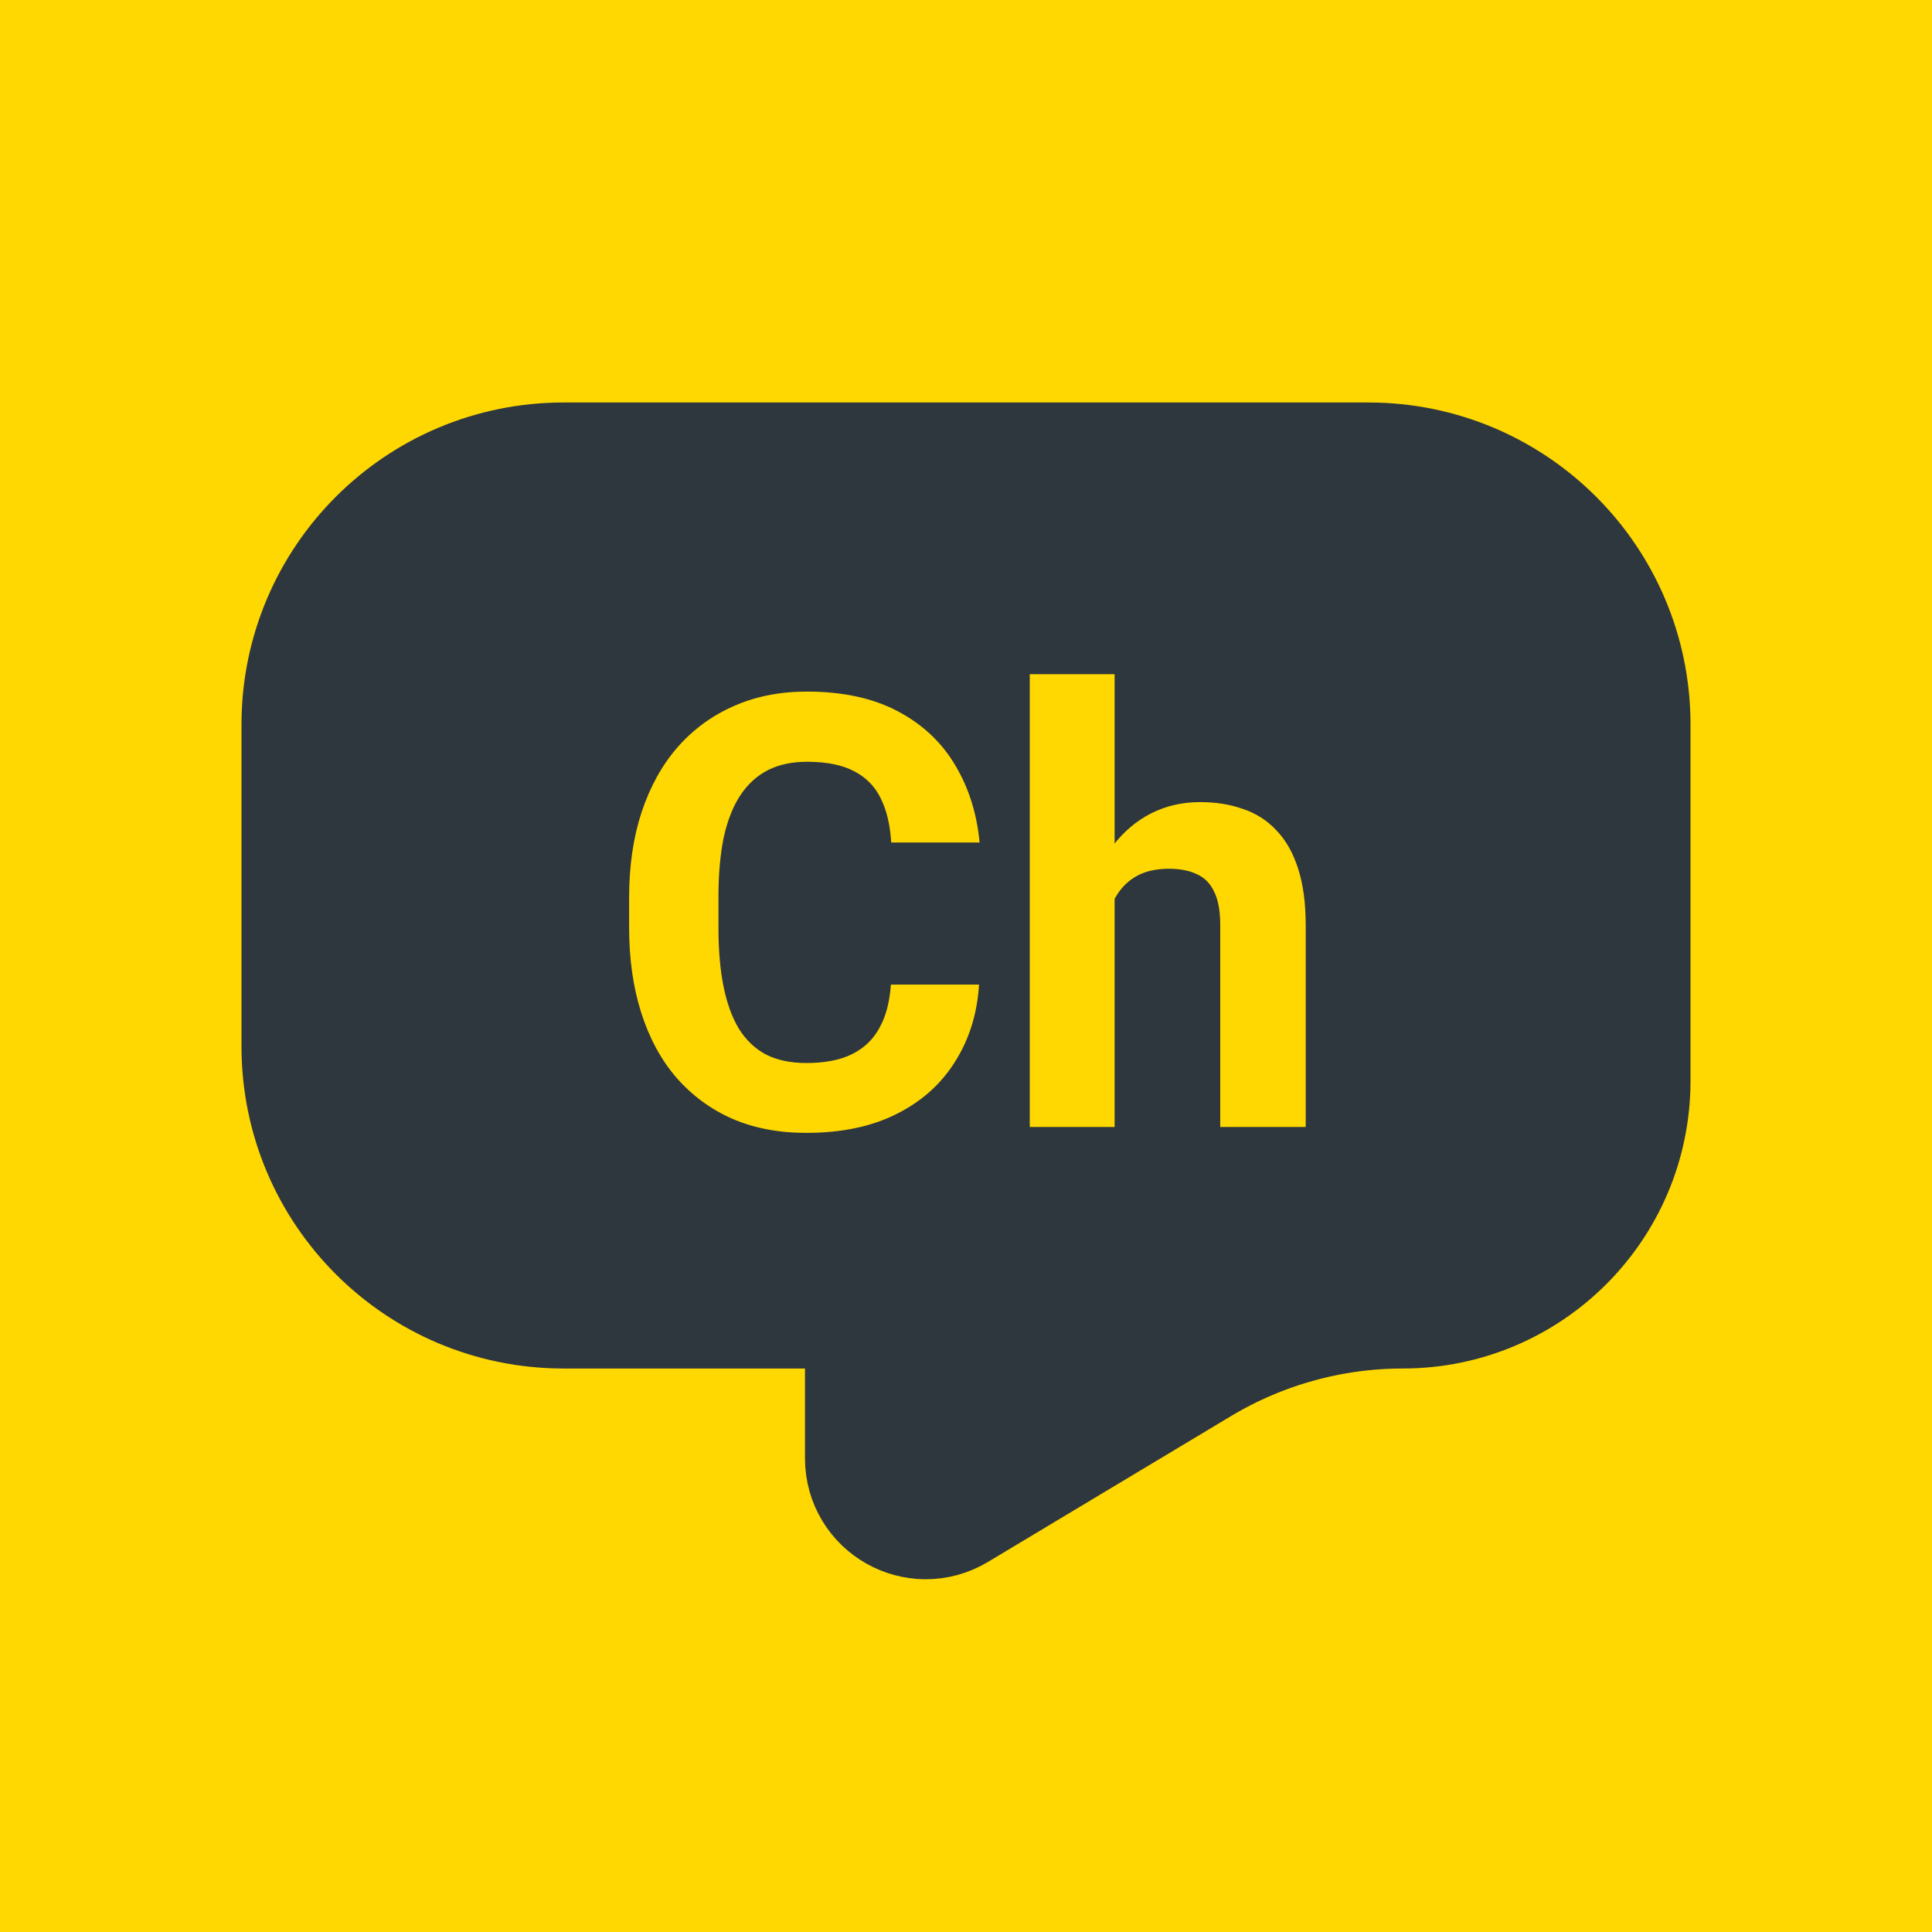
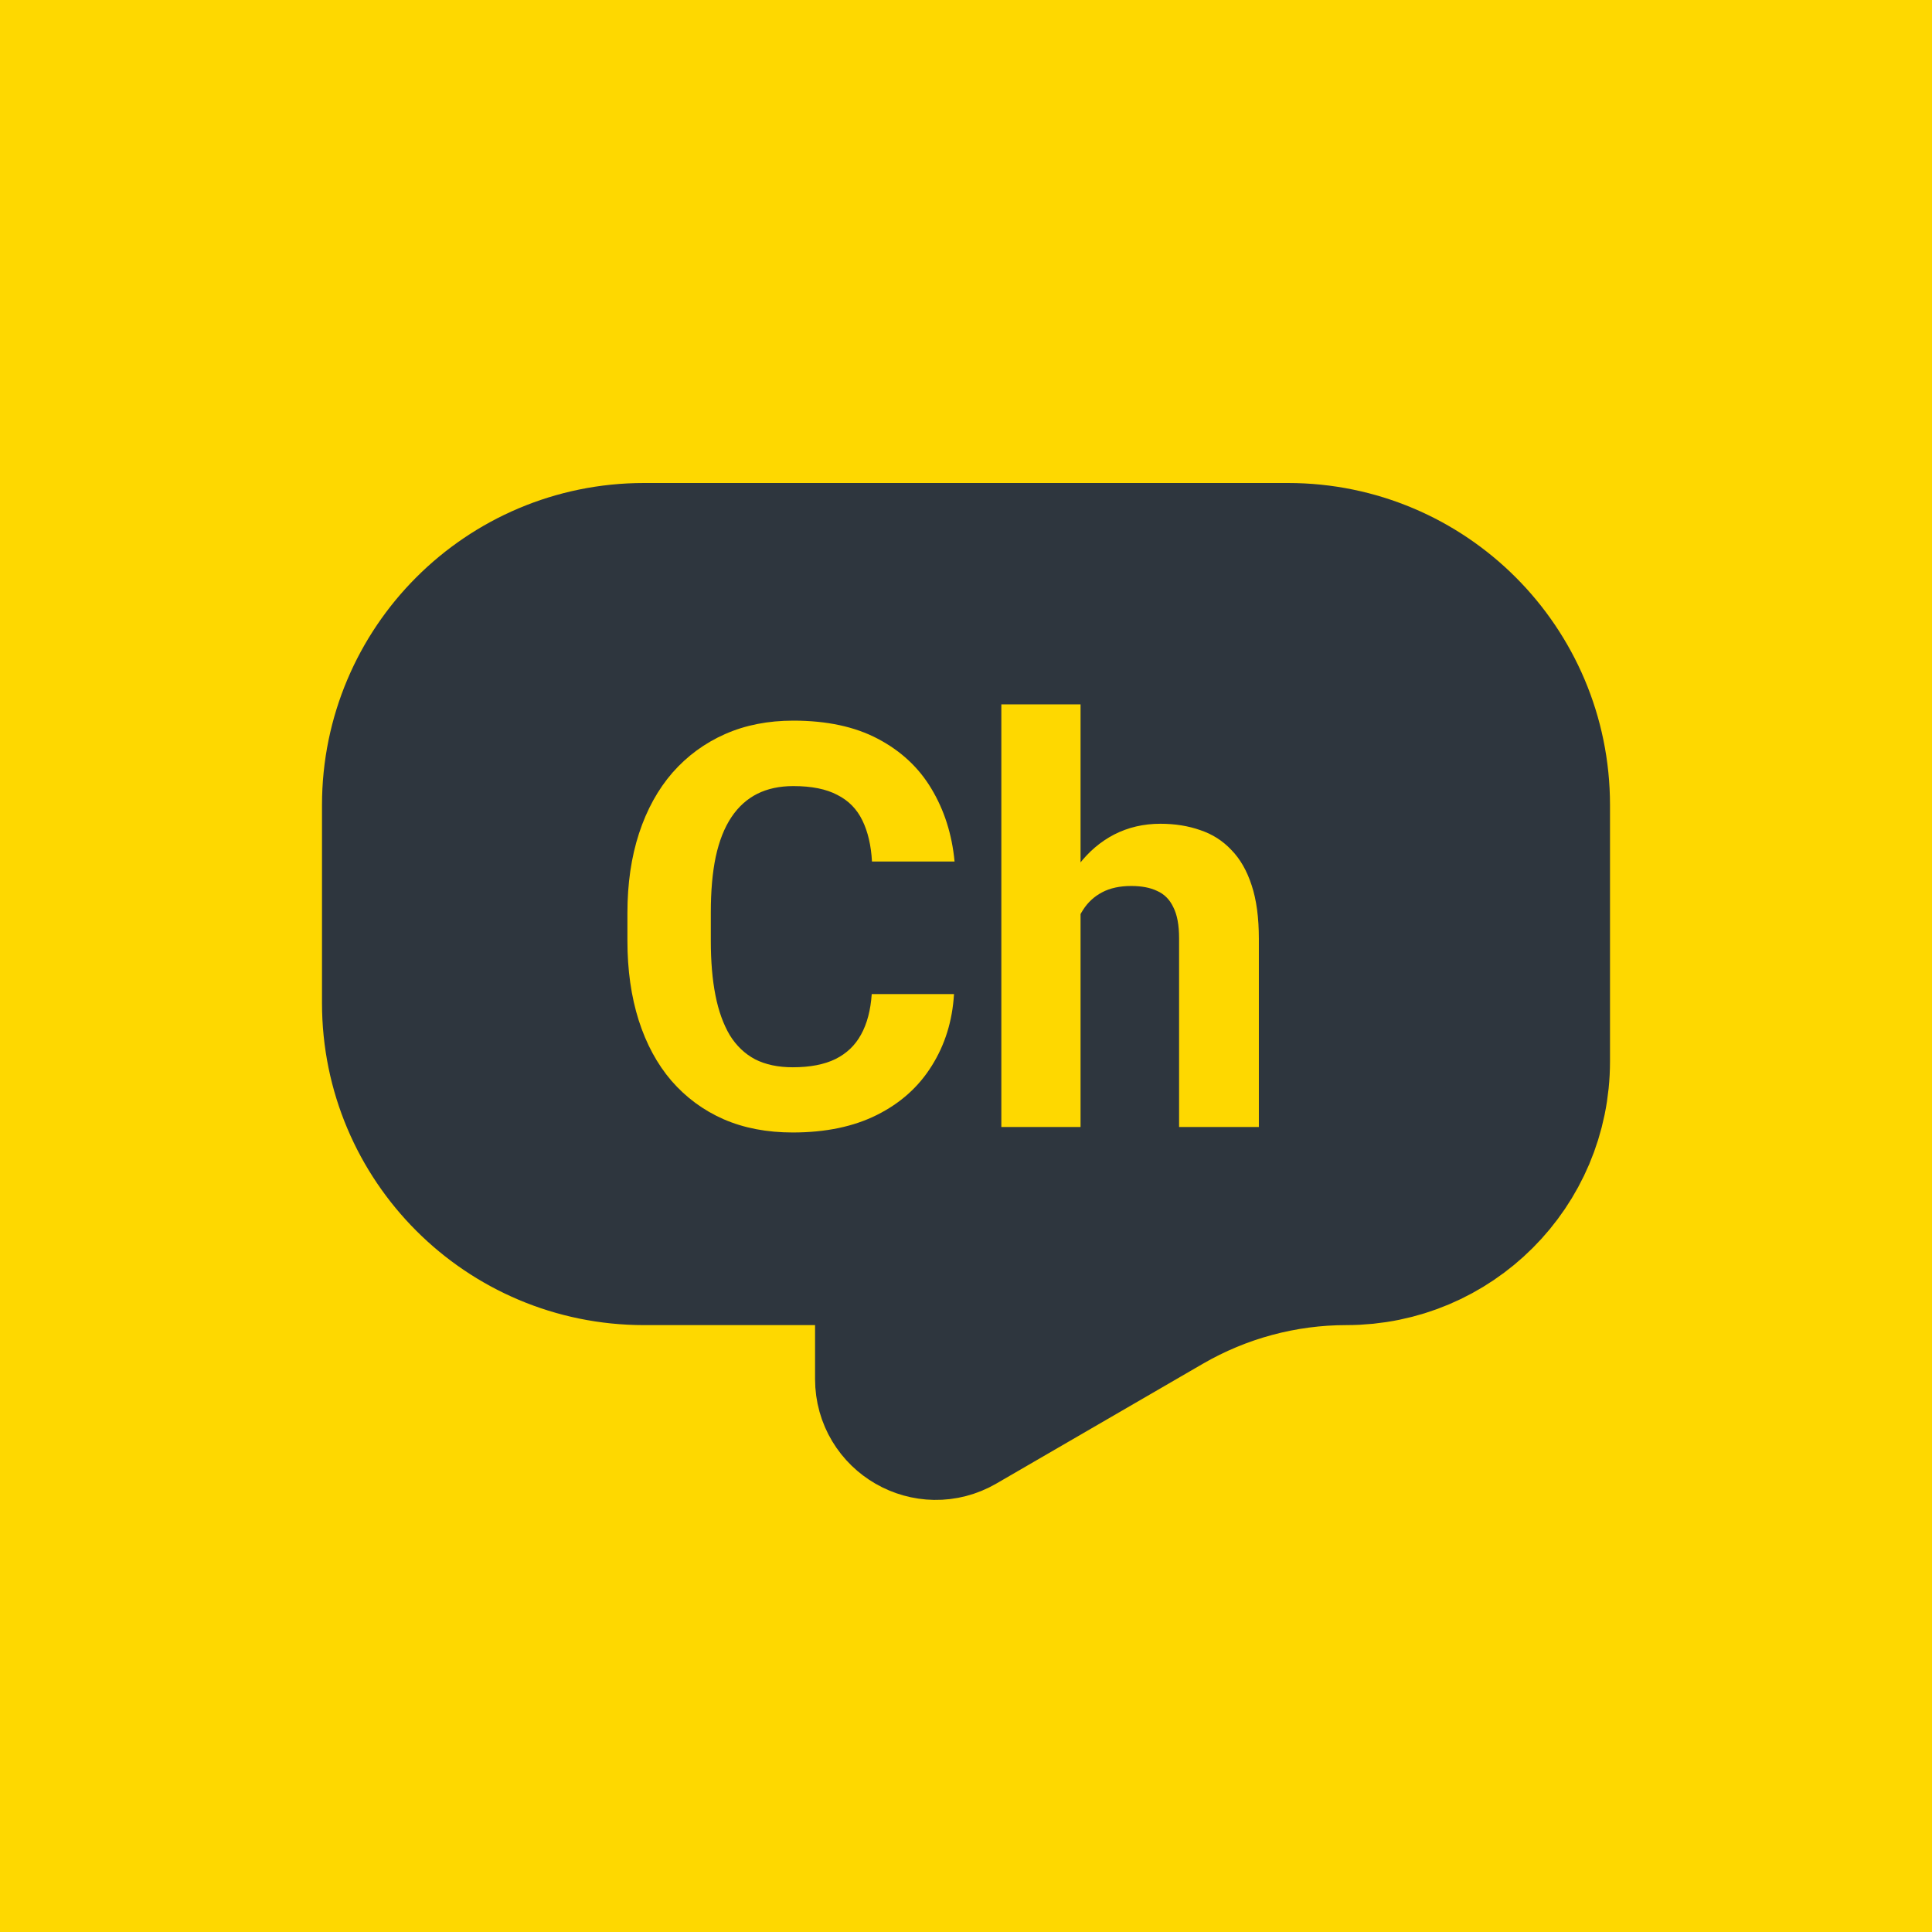
<svg xmlns="http://www.w3.org/2000/svg" width="24" height="24" viewBox="0 0 24 24" fill="none">
  <rect width="24" height="24" fill="#FED800" />
-   <path d="M7 6H17C18.657 6 20 7.343 20 9V13.426C20 14.848 18.848 16 17.426 16C16.493 16 15.577 16.254 14.777 16.734L11.757 18.546C11.424 18.746 11 18.506 11 18.117V17C11 16.448 10.552 16 10 16H7C5.343 16 4 14.657 4 13V9C4 7.343 5.343 6 7 6Z" fill="#2E363E" stroke="#2E363E" stroke-width="2" />
-   <path d="M11.067 12.231H12.162C12.14 12.59 12.041 12.909 11.865 13.187C11.692 13.465 11.449 13.683 11.136 13.839C10.826 13.995 10.453 14.073 10.016 14.073C9.674 14.073 9.368 14.015 9.097 13.898C8.826 13.778 8.594 13.607 8.401 13.385C8.21 13.163 8.065 12.894 7.965 12.579C7.865 12.264 7.815 11.911 7.815 11.521V11.151C7.815 10.76 7.866 10.408 7.969 10.092C8.074 9.775 8.223 9.505 8.416 9.283C8.611 9.061 8.844 8.89 9.115 8.771C9.386 8.651 9.689 8.591 10.023 8.591C10.467 8.591 10.842 8.672 11.148 8.833C11.455 8.994 11.693 9.216 11.862 9.499C12.033 9.782 12.135 10.105 12.169 10.466H11.071C11.058 10.251 11.016 10.069 10.942 9.92C10.869 9.769 10.758 9.656 10.609 9.58C10.463 9.502 10.267 9.463 10.023 9.463C9.84 9.463 9.68 9.497 9.543 9.565C9.407 9.634 9.292 9.737 9.199 9.876C9.106 10.016 9.037 10.191 8.99 10.404C8.947 10.614 8.925 10.86 8.925 11.144V11.521C8.925 11.797 8.945 12.04 8.987 12.249C9.028 12.457 9.092 12.633 9.177 12.777C9.265 12.918 9.377 13.026 9.514 13.099C9.653 13.17 9.821 13.205 10.016 13.205C10.245 13.205 10.435 13.169 10.584 13.095C10.732 13.022 10.846 12.914 10.924 12.77C11.005 12.626 11.052 12.446 11.067 12.231ZM13.846 8.375V14H12.792V8.375H13.846ZM13.696 11.88H13.407C13.409 11.604 13.446 11.35 13.517 11.118C13.588 10.883 13.689 10.681 13.821 10.51C13.953 10.337 14.11 10.202 14.293 10.107C14.479 10.012 14.684 9.964 14.908 9.964C15.104 9.964 15.281 9.992 15.44 10.049C15.601 10.102 15.739 10.19 15.853 10.312C15.97 10.432 16.061 10.589 16.124 10.785C16.188 10.98 16.22 11.217 16.22 11.495V14H15.158V11.488C15.158 11.312 15.132 11.174 15.081 11.074C15.032 10.971 14.96 10.899 14.864 10.858C14.772 10.814 14.657 10.792 14.52 10.792C14.369 10.792 14.239 10.82 14.132 10.876C14.027 10.932 13.943 11.011 13.879 11.111C13.816 11.208 13.77 11.323 13.74 11.455C13.711 11.587 13.696 11.728 13.696 11.88Z" fill="#FED800" />
+   <path d="M8 7H16C17.657 7 19 8.343 19 10V13.186C19 14.443 17.981 15.461 16.725 15.461C15.922 15.461 15.135 15.674 14.441 16.076L11.876 17.564C11.543 17.758 11.125 17.517 11.125 17.132V16.462C11.125 15.909 10.677 15.461 10.125 15.461H8C6.343 15.461 5 14.118 5 12.461V10C5 8.343 6.343 7 8 7Z" fill="#2E363E" stroke="#2E363E" stroke-width="2" />
+   <path d="M10.829 12.349H11.851C11.831 12.684 11.738 12.981 11.574 13.241C11.412 13.501 11.186 13.704 10.894 13.85C10.605 13.995 10.256 14.068 9.848 14.068C9.529 14.068 9.243 14.014 8.99 13.904C8.737 13.793 8.521 13.633 8.341 13.426C8.163 13.218 8.028 12.968 7.934 12.674C7.841 12.38 7.794 12.051 7.794 11.686V11.341C7.794 10.976 7.842 10.647 7.938 10.353C8.035 10.057 8.174 9.805 8.354 9.598C8.537 9.39 8.754 9.231 9.007 9.119C9.26 9.007 9.543 8.952 9.855 8.952C10.27 8.952 10.62 9.027 10.904 9.177C11.191 9.328 11.414 9.535 11.571 9.799C11.73 10.064 11.826 10.364 11.858 10.702H10.832C10.821 10.501 10.781 10.331 10.713 10.192C10.645 10.051 10.541 9.945 10.402 9.875C10.265 9.802 10.083 9.765 9.855 9.765C9.684 9.765 9.535 9.797 9.407 9.861C9.28 9.925 9.173 10.021 9.086 10.151C8.999 10.281 8.934 10.445 8.891 10.644C8.85 10.839 8.83 11.07 8.83 11.334V11.686C8.83 11.944 8.849 12.17 8.888 12.366C8.926 12.56 8.986 12.724 9.065 12.858C9.147 12.991 9.252 13.091 9.38 13.159C9.51 13.225 9.666 13.258 9.848 13.258C10.062 13.258 10.239 13.224 10.378 13.156C10.517 13.087 10.623 12.986 10.696 12.852C10.771 12.717 10.815 12.55 10.829 12.349ZM13.423 8.75V14H12.439V8.75H13.423ZM13.283 12.021H13.013C13.015 11.764 13.05 11.527 13.116 11.31C13.182 11.091 13.276 10.902 13.399 10.743C13.523 10.581 13.669 10.456 13.84 10.367C14.014 10.278 14.205 10.233 14.415 10.233C14.597 10.233 14.762 10.26 14.91 10.312C15.06 10.362 15.189 10.444 15.296 10.558C15.406 10.67 15.49 10.817 15.549 10.999C15.609 11.181 15.638 11.402 15.638 11.662V14H14.647V11.655C14.647 11.491 14.623 11.363 14.575 11.269C14.53 11.173 14.462 11.106 14.373 11.067C14.287 11.026 14.18 11.006 14.052 11.006C13.911 11.006 13.79 11.032 13.69 11.085C13.592 11.137 13.513 11.21 13.454 11.303C13.395 11.394 13.352 11.502 13.324 11.624C13.297 11.748 13.283 11.88 13.283 12.021Z" fill="#FED800" />
</svg>
